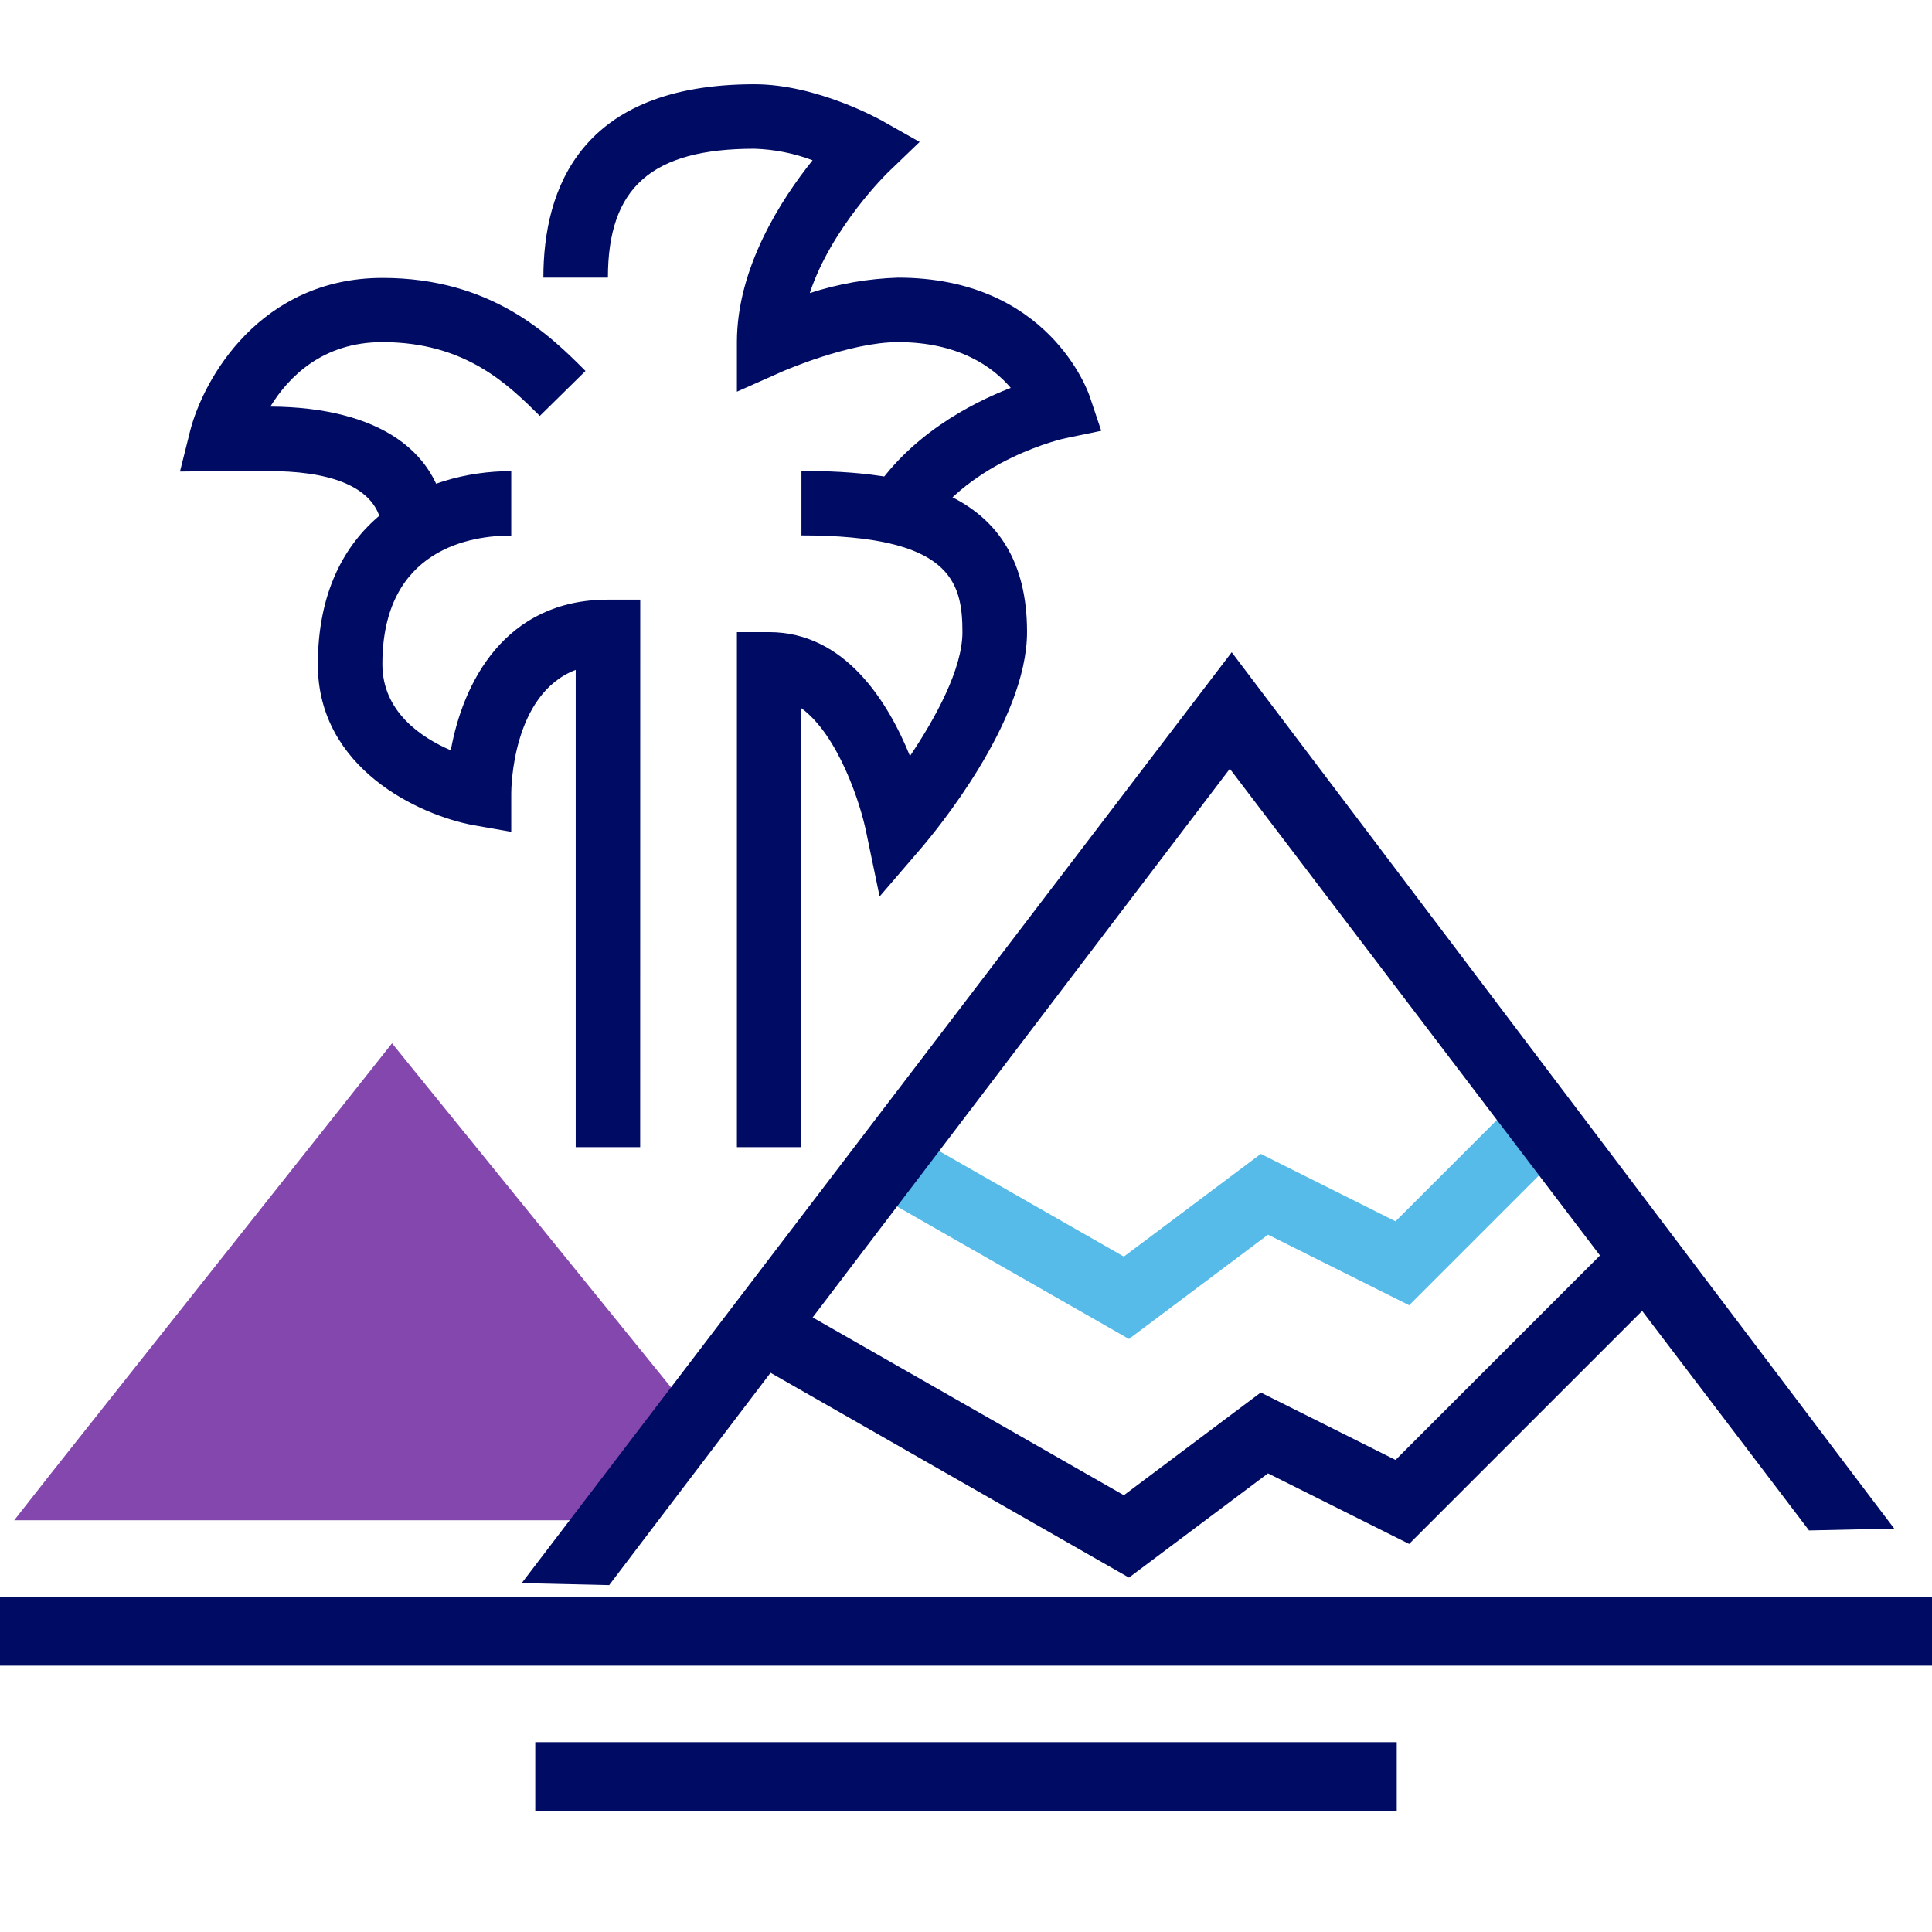
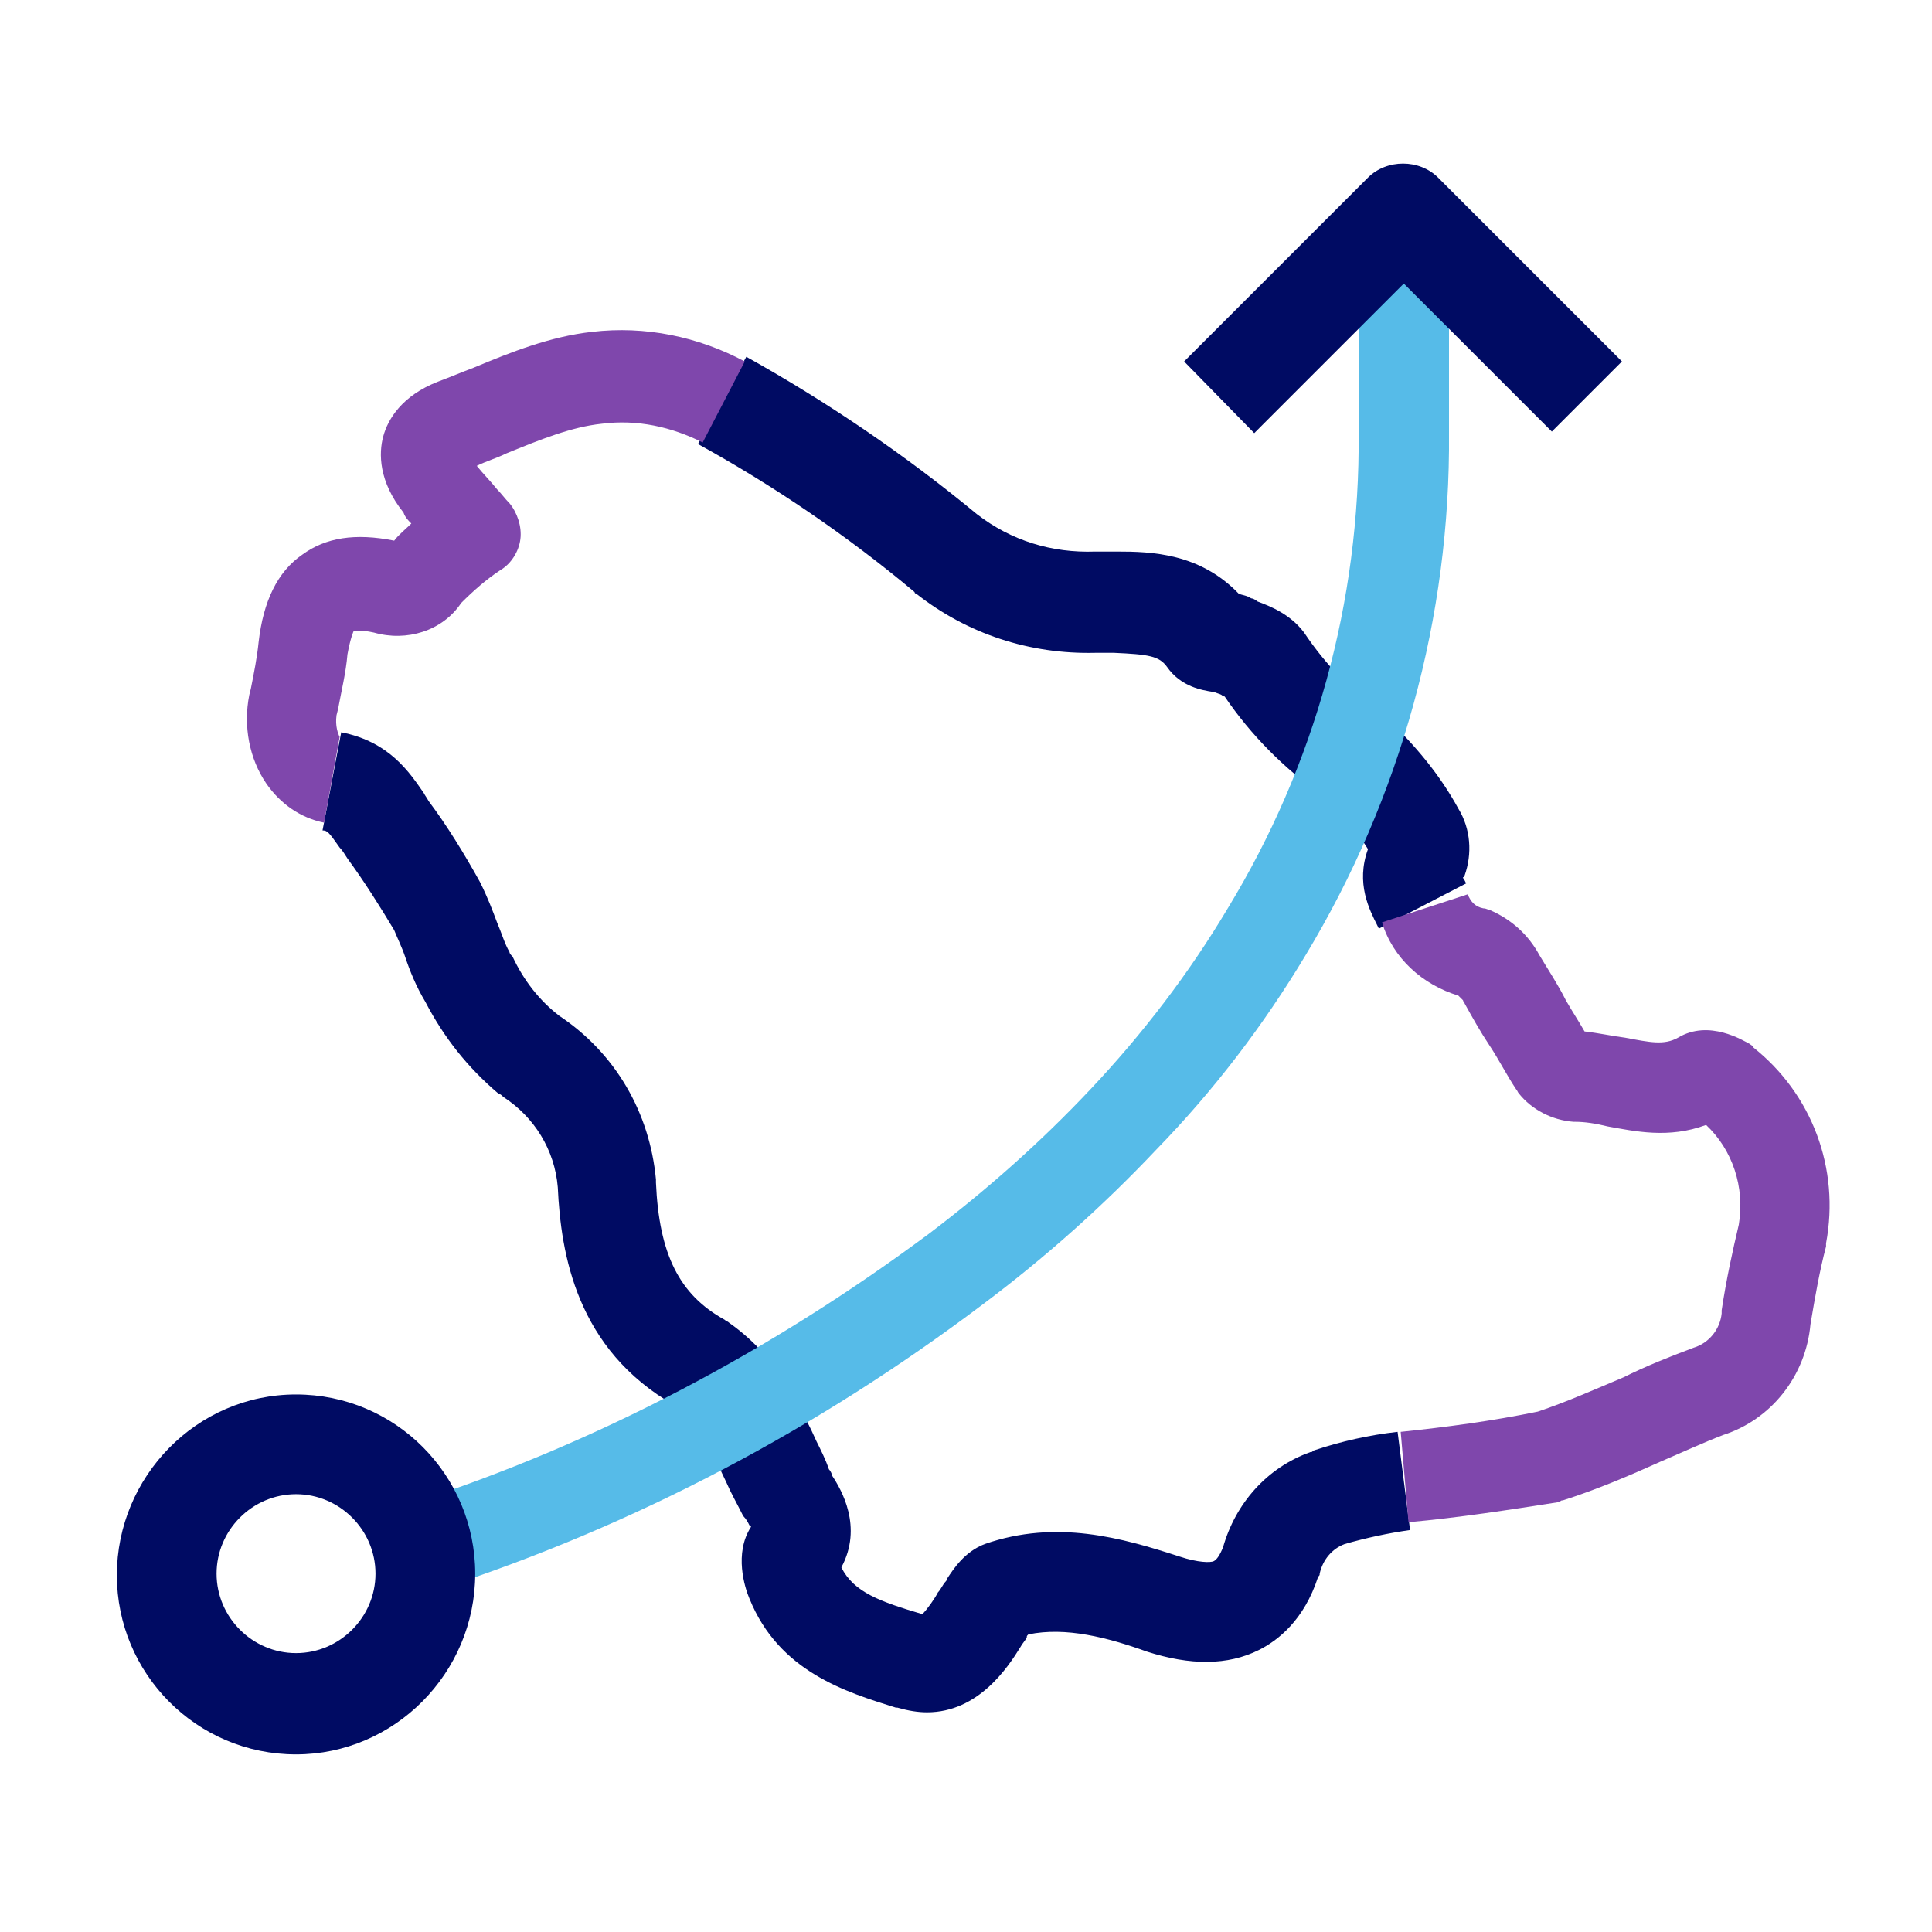
- <svg xmlns="http://www.w3.org/2000/svg" id="Layer_1" data-name="Layer 1" viewBox="0 0 288 288">
-   <defs>
-     <style>.cls-1{fill:#8347ad;}.cls-2{fill:#56bbe8;}.cls-3{fill:#000b63;}</style>
-   </defs>
-   <polygon class="cls-1" points="15.2 226.62 2.12 226.62 7.45 219.83 58.44 155.52 106.49 214.79 97.01 226.62 15.2 226.62" />
-   <polygon class="cls-2" points="168.29 199.6 129.79 177.6 134.9 168.67 167.53 187.32 187.94 172.01 208.03 182.06 226.33 163.76 233.6 171.03 210.06 194.57 189.02 184.05 168.29 199.6" />
-   <polygon class="cls-3" points="168.29 235.17 112.24 203.14 119.1 195.22 167.53 222.89 187.94 207.58 208.03 217.63 241.29 184.37 247.59 192.62 210.06 230.15 189.02 219.63 168.29 235.17" />
-   <path class="cls-3" d="M119.46,171h-9.61V94.23h4.8c11.3,0,17.72,10.37,21,18.47,3.82-5.68,7.82-13,7.82-18.47,0-7.6-1.84-14.42-24-14.42V70.2c15.66,0,33.63,2.73,33.63,24,0,13.48-14,30.11-15.58,32l-6.4,7.44-2-9.62c-.84-4.16-4.13-14.42-9.7-18.48Z" />
-   <path class="cls-3" d="M95.43,171H85.82V99.86c-9.48,3.6-9.61,17.71-9.61,18.39V124L70.52,123c-8-1.49-23.14-8.43-23.14-23.94,0-21.28,15.53-28.83,28.83-28.83v9.61C70.43,79.81,57,81.68,57,99c0,7.08,5.75,10.93,10.2,12.85,1.79-10,8-22.46,23.43-22.46h4.81Z" />
-   <path class="cls-3" d="M57,79.23c-.36-7.39-9.31-9-16.75-9-4.64,0-7.2,0-7.2,0l-6.22.06,1.5-6c2-7.9,10.52-22.86,28.69-22.86,16.39,0,25.08,8.68,30.26,13.87L80.47,62h0C75.79,57.37,69.41,51,57,51c-8.93,0-14,5.21-16.7,9.61,16.14.1,25.72,6.71,26.29,18.16Z" />
-   <path class="cls-3" d="M137.92,79l-8.1-5.18c5.68-8.88,14.77-13.63,20.85-16C148,54.68,142.87,51,133.87,51c-7.27,0-17.17,4.35-17.27,4.39l-6.75,3V51c0-11.06,6.57-21.24,11.28-27.11a27,27,0,0,0-8.66-1.72c-15.31,0-21.85,5.75-21.85,19.22H81c0-13.15,5.46-28.83,31.46-28.83,9.27,0,18.6,5.2,19,5.42l5.63,3.18-4.66,4.48c-.11.1-8.47,8.23-11.72,18.05a47.45,47.45,0,0,1,13.15-2.3c22.43,0,28.34,17,28.58,17.7l1.72,5.13-5.3,1.1C158.75,65.32,144.65,68.43,137.92,79Z" />
-   <polygon class="cls-3" points="269.67 228.14 264.47 221.29 183.33 114.6 95.59 229.99 90.81 236.29 77.77 235.99 86.79 224.17 183.61 97.23 183.61 97.23 279.01 223.43 282.37 227.86 269.67 228.14" />
-   <rect class="cls-3" y="238.02" width="288" height="10.28" />
-   <rect class="cls-3" x="79.79" y="259.7" width="128.42" height="10.28" />
+ <svg xmlns="http://www.w3.org/2000/svg" version="1.1" id="Layer_1" x="0px" y="0px" viewBox="0 0 124 124" style="enable-background:new 0 0 124 124;" xml:space="preserve">
+   <style type="text/css">
+ 	.st0{fill:#000B63;}
+ 	.st1{fill:#7F47AC;}
+ 	.st2{fill:#56BBE8;}
+ </style>
+   <g>
+     <g>
+       <path class="st0" d="M88.5,59.6l-0.1-0.2c-0.5-1-1.4-2.7-0.6-4.9C87,53.2,86,52,84.8,51c-2.4-1.7-4.5-3.8-6.2-6.3    c-0.1,0-0.2-0.1-0.2-0.1c-0.2-0.1-0.3-0.1-0.5-0.2l-0.1,0c-0.6-0.1-2-0.3-2.9-1.6c-0.5-0.7-1.2-0.8-3.4-0.9c-0.4,0-0.8,0-1.2,0    c-4.2,0.1-8.2-1.2-11.5-3.8c0,0-0.1,0-0.1-0.1c-4.3-3.6-9-6.8-13.9-9.5l3.1-5.6c5.2,2.9,10.2,6.3,14.8,10.1    c2.2,1.7,4.8,2.5,7.6,2.4c0.1,0,0.2,0,0.3,0c0.4,0,0.7,0,1.1,0c2.2,0,5.3,0.1,7.8,2.7c0.2,0.1,0.5,0.1,0.8,0.3    c0.1,0,0.3,0.1,0.4,0.2c0.8,0.3,2.1,0.8,3,2c1.4,2.1,3.1,3.8,5,5.2c0.1,0.1,0.2,0.2,0.3,0.3c1.8,1.7,3.4,3.6,4.6,5.8    c0.8,1.3,0.9,2.9,0.4,4.3c0,0,0,0.1-0.1,0.1c0,0.1,0.1,0.2,0.1,0.2l0.1,0.2L88.5,59.6z M88.1,55.2L88.1,55.2L88.1,55.2z     M77.7,44.3C77.7,44.3,77.7,44.3,77.7,44.3C77.7,44.3,77.7,44.3,77.7,44.3z M80.2,39C80.2,39.1,80.2,39.1,80.2,39    C80.2,39.1,80.2,39.1,80.2,39z" />
+     </g>
+     <g>
+       <path class="st0" d="M59.5,109.9c-0.6,0-1.2-0.1-1.9-0.3l-0.1,0c-3.2-1-7.5-2.3-9.4-7c-0.3-0.7-1-2.9,0.1-4.6c0,0,0-0.1-0.1-0.1    c-0.1-0.2-0.2-0.4-0.4-0.6c-0.4-0.8-0.8-1.5-1.1-2.2c-0.4-0.8-0.7-1.6-1.1-2.2c0-0.1-0.1-0.2-0.1-0.2c-0.5-1-1.2-1.8-2.1-2.5    c-6.3-3.6-7.3-9.7-7.5-14c-0.2-2.4-1.5-4.5-3.5-5.8c-0.1-0.1-0.2-0.2-0.3-0.2c-2-1.7-3.5-3.6-4.7-5.9c-0.6-1-1-2-1.3-2.9    c-0.2-0.6-0.5-1.2-0.7-1.7c-0.9-1.5-1.9-3.1-3-4.6c-0.2-0.3-0.3-0.5-0.5-0.7c-0.7-1-0.8-1.1-1.1-1.1l1.2-6.3    c3.1,0.6,4.4,2.6,5.3,3.9c0.1,0.2,0.2,0.3,0.3,0.5c1.2,1.6,2.3,3.4,3.3,5.2c0.5,1,0.8,1.8,1.1,2.6c0.3,0.7,0.5,1.4,0.8,1.9    c0,0.1,0.1,0.2,0.2,0.3c0.7,1.5,1.7,2.8,3,3.8c3.6,2.4,5.8,6.2,6.2,10.5c0,0.1,0,0.1,0,0.2c0.2,4.6,1.5,7.2,4.4,8.8    c0.1,0.1,0.2,0.1,0.3,0.2c1.7,1.2,3.1,2.8,4.1,4.7c0.6,1,1.1,2,1.5,2.9c0.3,0.6,0.6,1.2,0.8,1.8c0.1,0.1,0.2,0.3,0.2,0.4    c0.6,0.9,2,3.3,0.6,5.9c0.8,1.6,2.5,2.2,5.2,3c0.3-0.3,0.8-1,1-1.4c0.2-0.2,0.3-0.5,0.5-0.7c0.1-0.1,0.1-0.2,0.1-0.2    c0.4-0.6,1.1-1.7,2.4-2.2c4.6-1.6,8.8-0.4,12.5,0.8c1.2,0.4,2,0.4,2.2,0.3c0.2-0.1,0.4-0.4,0.6-0.9c0.8-2.8,2.8-5.1,5.6-6.1    c0.1,0,0.1,0,0.2-0.1c1.8-0.6,3.6-1,5.4-1.2l0.8,6.3c-1.4,0.2-2.8,0.5-4.2,0.9c-0.8,0.3-1.4,1-1.6,1.9c0,0.1,0,0.1-0.1,0.2    c-0.9,2.8-2.6,4.1-3.8,4.7c-2,1-4.4,1-7.2,0.1c-2.5-0.9-5.2-1.6-7.6-1.1c-0.1,0.1-0.1,0.1-0.1,0.2c-0.1,0.2-0.3,0.4-0.4,0.6    C64.7,107,62.8,109.9,59.5,109.9z M53.4,101.5C53.4,101.5,53.4,101.5,53.4,101.5C53.4,101.5,53.4,101.5,53.4,101.5z" />
+     </g>
+     <g>
+       <path class="st1" d="M20.8,52.8c-1.5-0.3-2.8-1.2-3.7-2.5c-1.1-1.6-1.5-3.7-1.1-5.7l0.1-0.4c0.2-1,0.4-2,0.5-3    c0.3-2.6,1.2-4.5,2.8-5.6c1.5-1.1,3.4-1.4,5.9-0.9c0.3-0.4,0.7-0.7,1.1-1.1c-0.2-0.2-0.4-0.4-0.5-0.7c-1.6-2-1.6-3.8-1.3-4.9    c0.3-1.1,1.2-2.6,3.5-3.5c0.8-0.3,1.5-0.6,2.3-0.9c2.4-1,4.9-2,7.6-2.3c3.4-0.4,6.8,0.3,9.8,1.9l-2.7,5.2c-2-1-4.2-1.5-6.5-1.2    c-1.9,0.2-3.9,1-6.1,1.9c-0.6,0.3-1.3,0.5-1.9,0.8c0.4,0.5,0.9,1,1.3,1.5c0.3,0.3,0.5,0.6,0.8,0.9c0.5,0.6,0.8,1.5,0.7,2.3    c-0.1,0.8-0.6,1.6-1.3,2c-0.9,0.6-1.7,1.3-2.5,2.1c-1.2,1.8-3.5,2.5-5.6,1.9c-0.9-0.2-1.2-0.1-1.3-0.1c0,0-0.2,0.4-0.4,1.5    c-0.1,1.2-0.4,2.4-0.6,3.5l-0.1,0.4c-0.1,0.7,0.1,1.2,0.2,1.4L20.8,52.8z" />
+     </g>
+     <g>
+       <path class="st1" d="M90.4,97.7l-0.5-5.8c2.9-0.3,5.9-0.7,8.8-1.3c1.8-0.6,3.6-1.4,5.5-2.2c1.4-0.7,2.9-1.3,4.5-1.9    c1-0.3,1.7-1.2,1.8-2.2c0-0.1,0-0.2,0-0.2c0.3-2,0.7-3.8,1.1-5.5c0.4-2.4-0.4-4.8-2.1-6.4c-2.4,0.9-4.6,0.4-6.3,0.1    c-0.8-0.2-1.5-0.3-2.1-0.3c-0.1,0-0.1,0-0.1,0c-1.4-0.1-2.7-0.8-3.5-1.8c-0.1-0.1-0.1-0.2-0.2-0.3c-0.6-0.9-1.1-1.9-1.7-2.8    c-0.6-0.9-1.1-1.8-1.6-2.7c0-0.1-0.1-0.1-0.1-0.2c-0.1-0.1-0.2-0.2-0.3-0.3c-2.3-0.7-4.2-2.4-4.9-4.7l5.5-1.8    c0.2,0.5,0.5,0.8,1,0.9c0.2,0,0.3,0.1,0.4,0.1c1.4,0.6,2.5,1.6,3.2,2.9c0.6,1,1.2,1.9,1.7,2.9c0.4,0.7,0.8,1.3,1.2,2    c0.9,0.1,1.8,0.3,2.6,0.4c1.6,0.3,2.5,0.5,3.4,0c2-1.2,4.2,0.2,4.6,0.4c0.1,0.1,0.2,0.1,0.2,0.2c3.8,3,5.6,7.8,4.7,12.6    c0,0.1,0,0.1,0,0.2c-0.4,1.5-0.7,3.2-1,5c-0.3,3.3-2.5,6.1-5.6,7.1c-1.3,0.5-2.6,1.1-4,1.7c-2,0.9-4.1,1.8-6.3,2.5    c-0.1,0-0.1,0-0.2,0.1C96.9,96.9,93.7,97.4,90.4,97.7z M110.6,71.6C110.6,71.6,110.5,71.6,110.6,71.6    C110.5,71.6,110.6,71.6,110.6,71.6z" />
+     </g>
+     <g>
+       <path class="st2" d="M28.2,102l-1.8-5.5c12-3.9,23.1-9.8,33.2-17.3c3.7-2.8,7.2-5.9,10.4-9.3c3.3-3.5,6.3-7.4,8.8-11.6    c5.6-9.2,8.5-19.7,8.4-30.5V13.7H93v14.1c0.1,11.8-3.1,23.4-9.2,33.5c-2.7,4.5-5.9,8.7-9.6,12.5c-3.4,3.6-7.1,6.9-11.1,9.9    C52.5,91.7,40.8,97.9,28.2,102z" />
+     </g>
+     <g>
+       <path class="st0" d="M19,112.6L19,112.6c-6.4,0-11.5-5.2-11.5-11.5S12.6,89.5,19,89.5l0,0c6.4,0,11.5,5.2,11.5,11.5v0    C30.5,107.4,25.3,112.6,19,112.6z M19,95.9L19,95.9c-2.8,0-5.1,2.3-5.1,5.1c0,2.8,2.3,5.1,5.1,5.1l0,0c2.8,0,5.1-2.3,5.1-5.1v0    C24.1,98.2,21.8,95.9,19,95.9z" />
+     </g>
+     <g>
+       <path class="st0" d="M80.5,27.8L76,23.2l11.8-11.8c1.2-1.2,3.3-1.2,4.5,0l11.8,11.8l-4.5,4.5l-9.5-9.5L80.5,27.8z" />
+     </g>
+   </g>
</svg>
